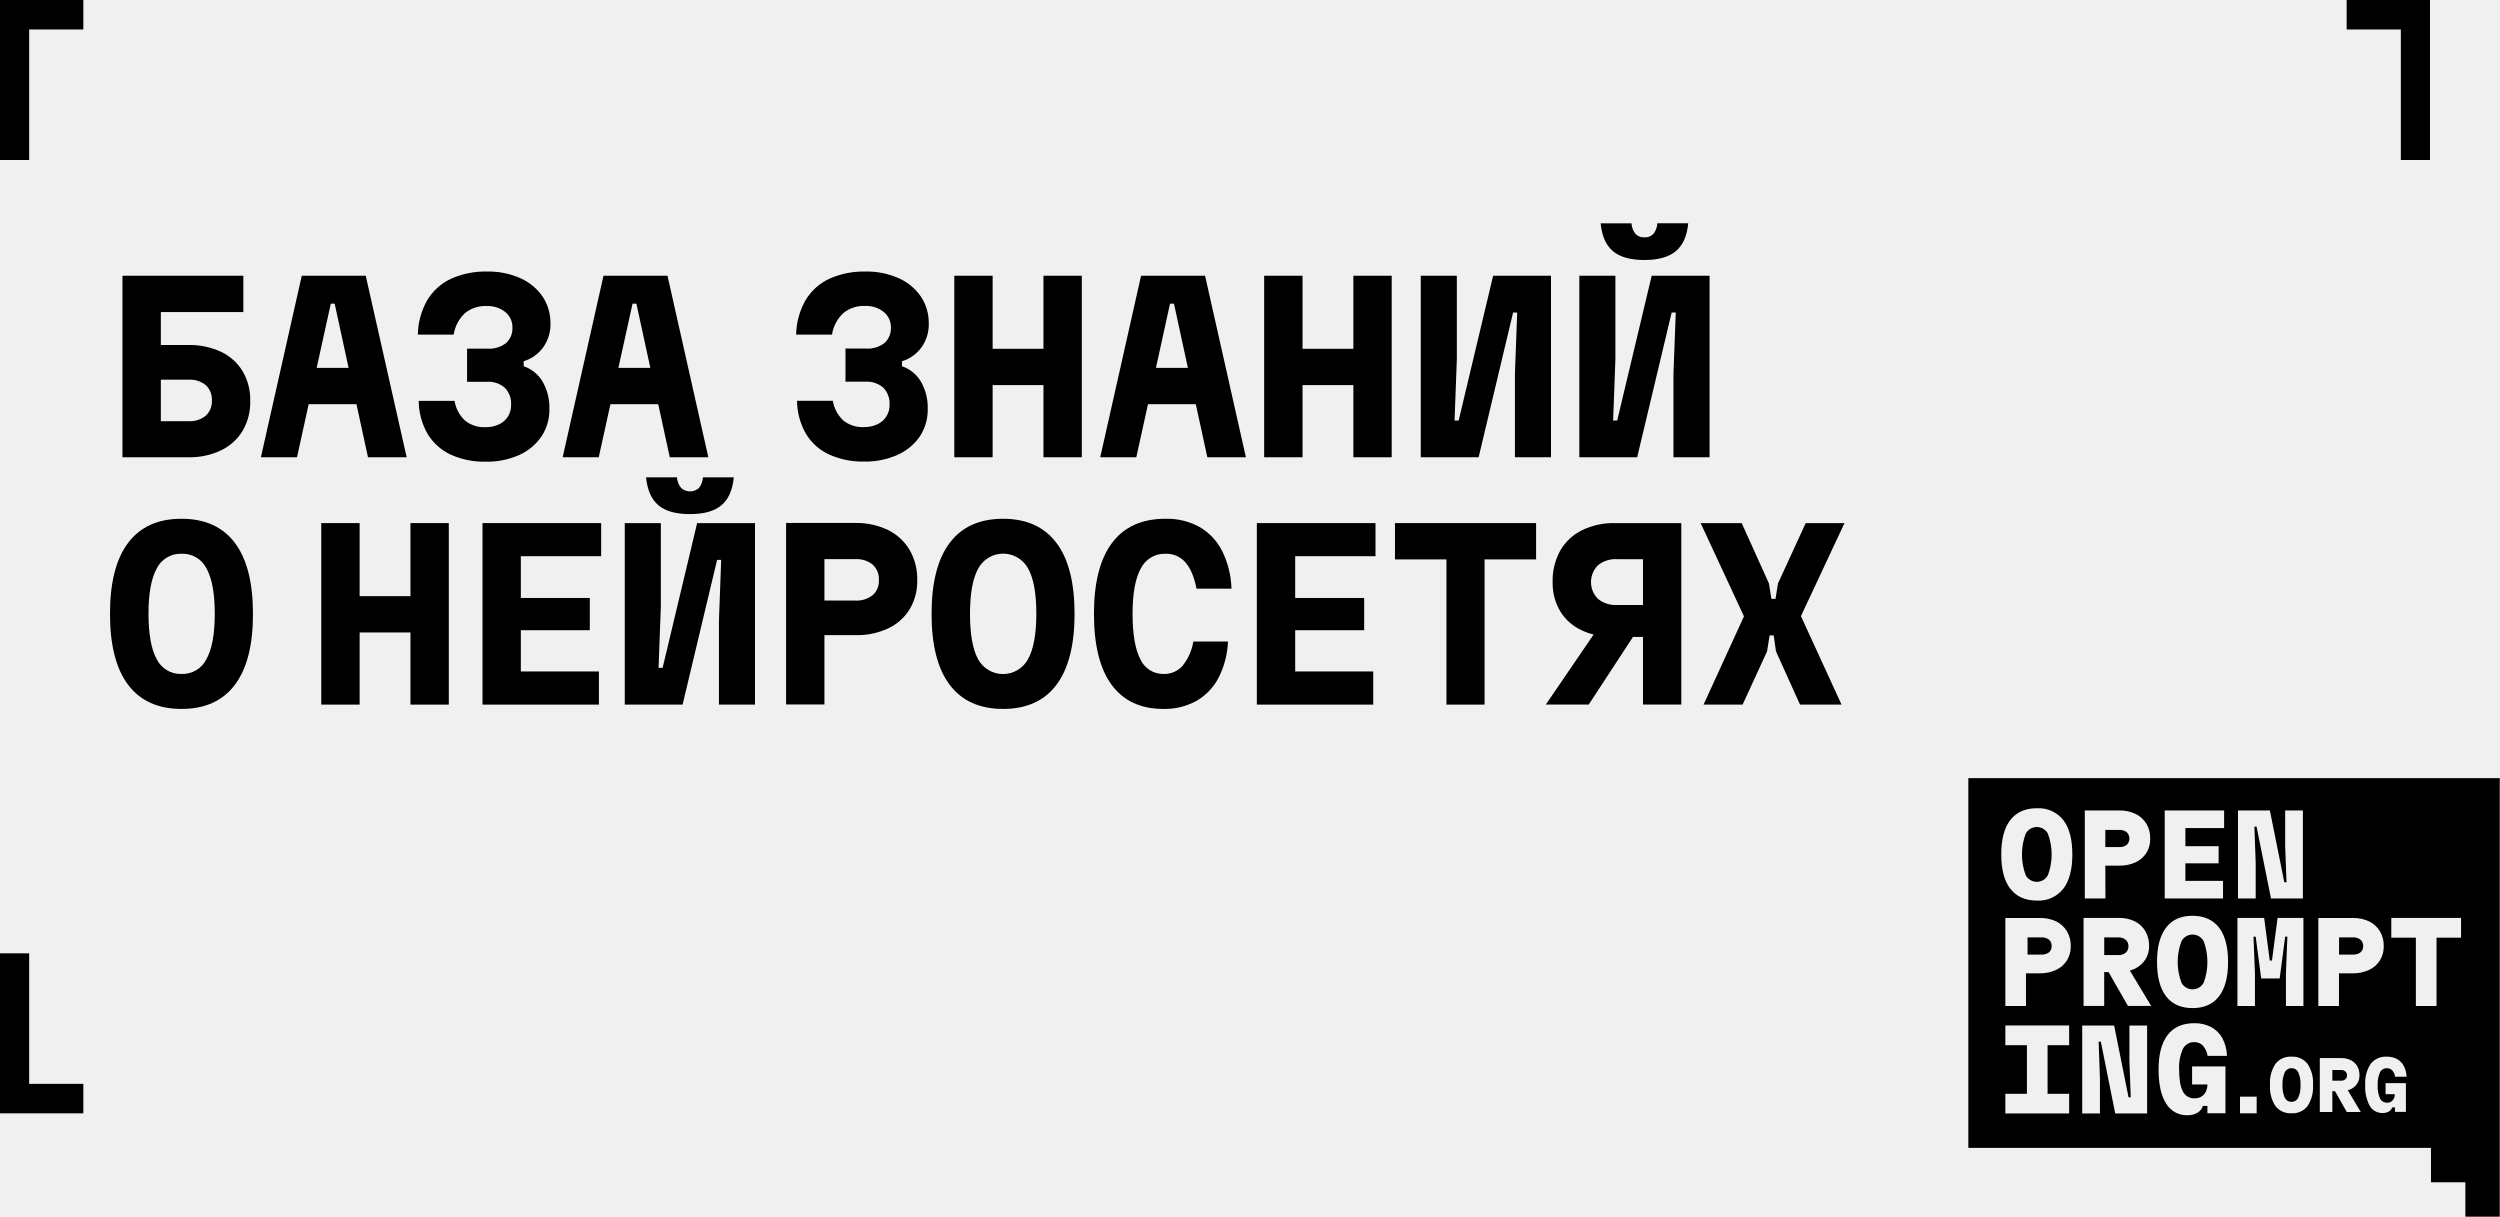
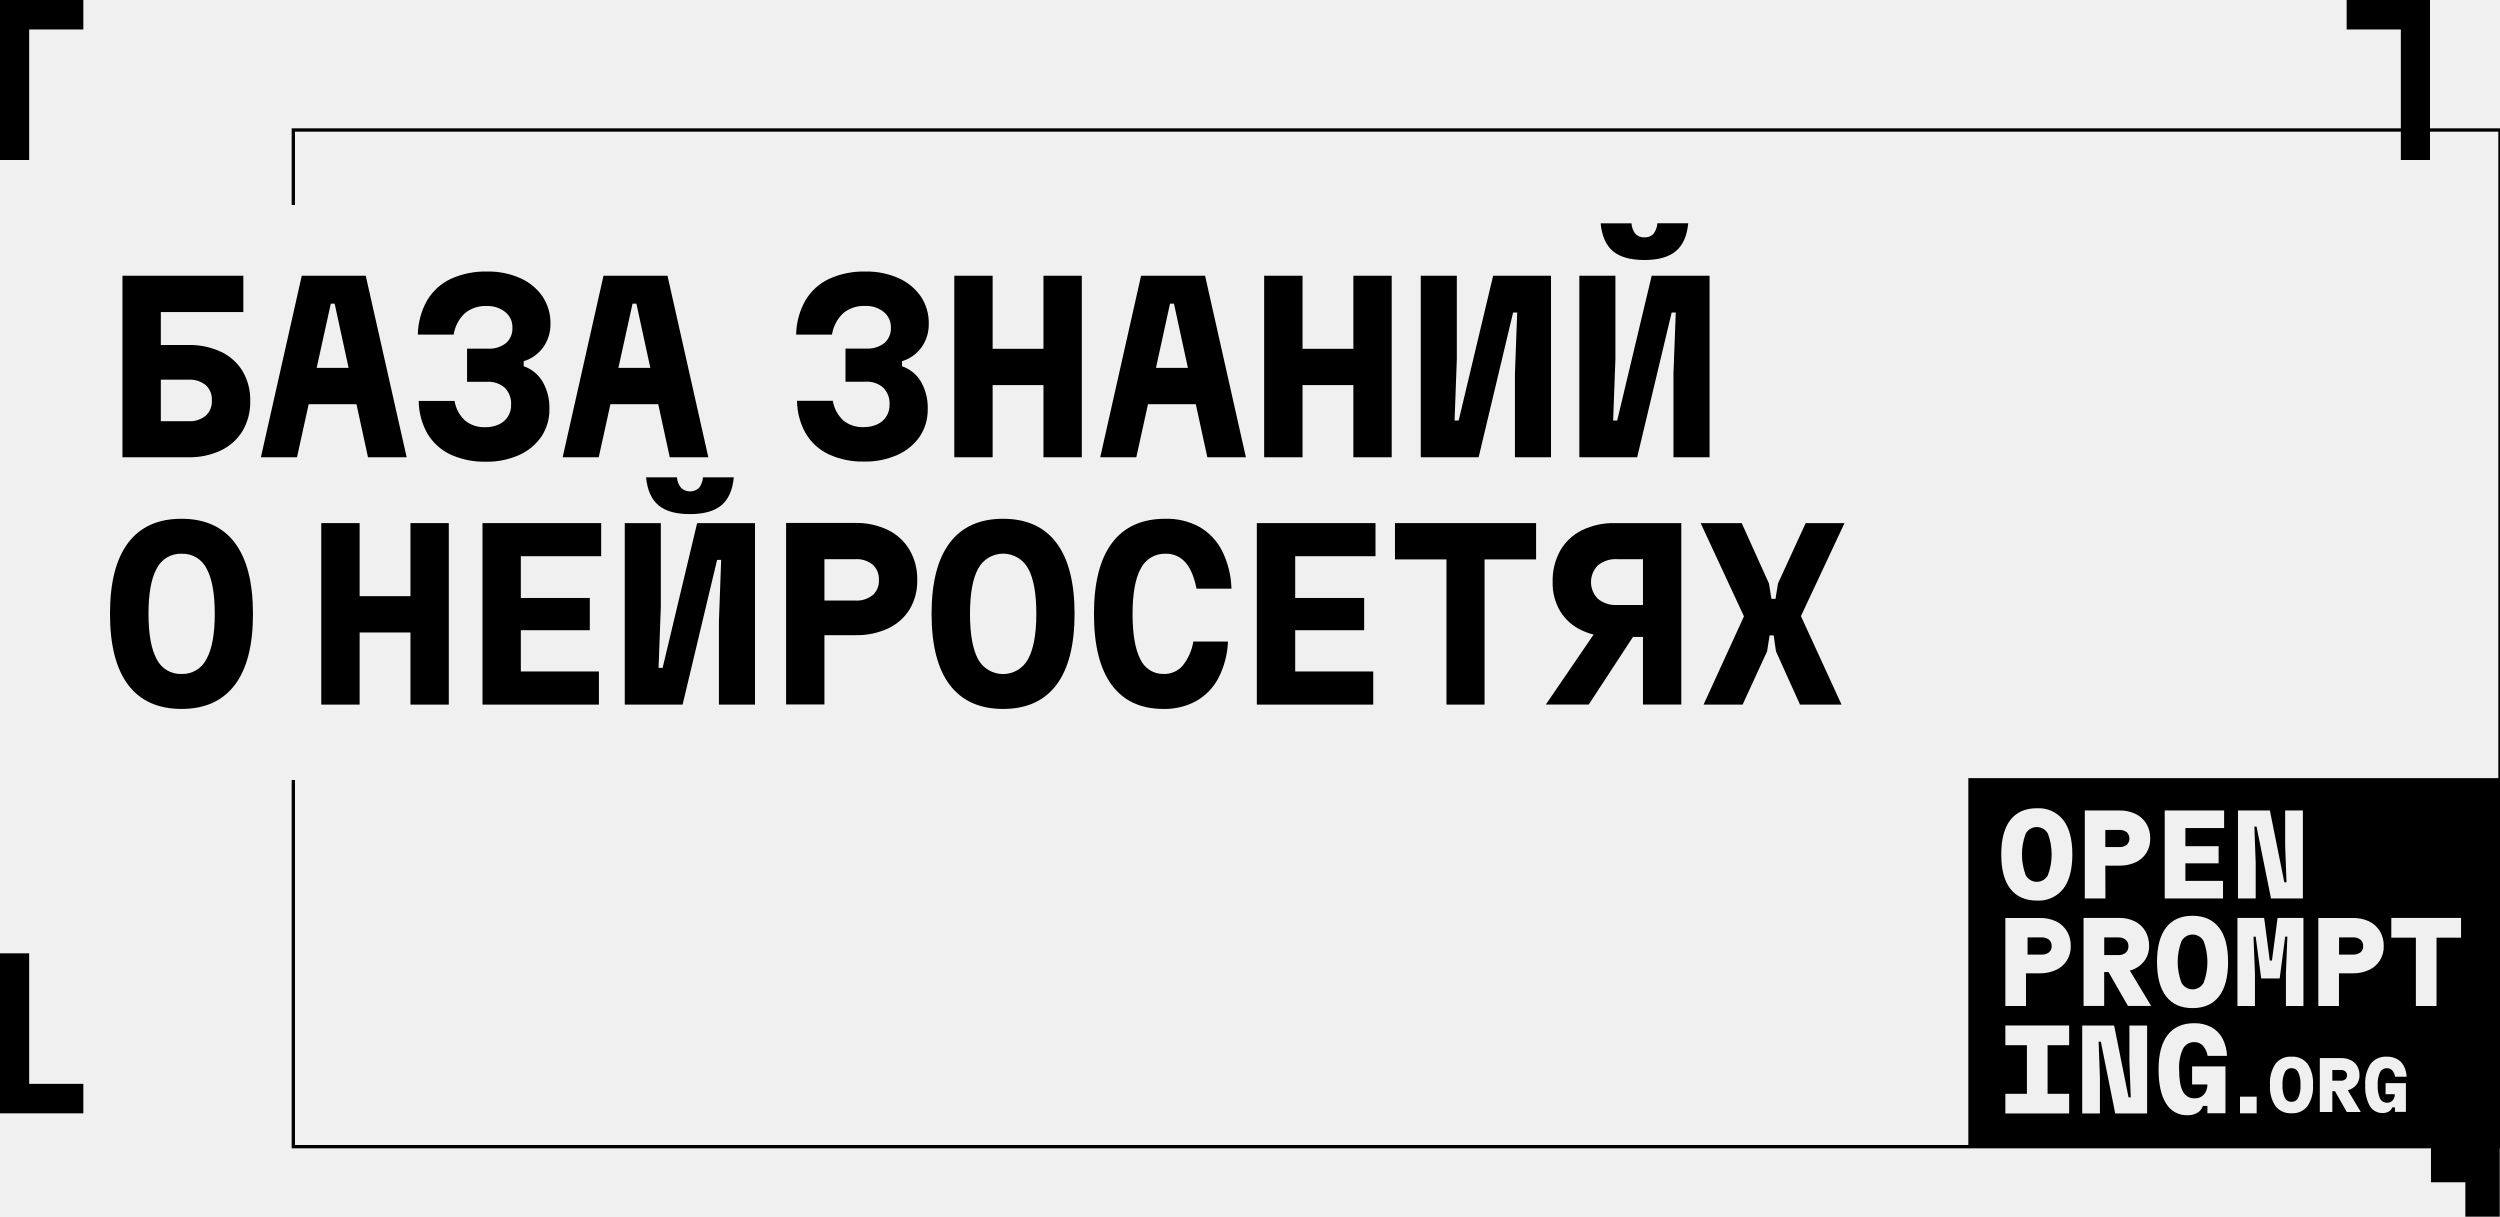
<svg xmlns="http://www.w3.org/2000/svg" width="750" height="365" viewBox="0 0 750 365" fill="none">
-   <path d="M8.75 325.158V286H0V334H25V325.158H8.75Z" fill="black" />
-   <path d="M8.75 8.842V48H0V0H25V8.842H8.75Z" fill="black" />
-   <path d="M720.25 8.842V48H729V0H704V8.842H720.25Z" fill="black" />
-   <path d="M66.32 135.1C69 133.821 71.248 131.788 72.79 129.25C74.37 126.52 75.16 123.403 75.07 120.25C75.147 117.136 74.358 114.062 72.79 111.37C71.253 108.836 69.002 106.812 66.32 105.55C63.241 104.12 59.874 103.418 56.48 103.5H48.25V93.62H73V82.72H36.74V137.18H56.48C59.877 137.262 63.247 136.55 66.32 135.1ZM48.25 113.9H56.55C58.416 113.781 60.26 114.362 61.72 115.53C62.344 116.108 62.832 116.816 63.15 117.604C63.468 118.392 63.608 119.241 63.56 120.09C63.613 120.95 63.476 121.81 63.157 122.611C62.84 123.411 62.349 124.131 61.72 124.72C60.261 125.892 58.417 126.476 56.55 126.36H48.25V113.9Z" fill="black" />
-   <path d="M106.94 121.25L110.4 137.18H122L109.72 82.72H90.53L78.27 137.18H89.1L92.6 121.25H106.94ZM100.4 91.1L104.58 110.36H95L99.24 91.1H100.4Z" fill="black" />
-   <path d="M162.4 131C164.031 128.554 164.875 125.669 164.82 122.73C164.919 119.874 164.226 117.047 162.82 114.56C161.544 112.359 159.516 110.694 157.11 109.87V108.37C159.477 107.641 161.542 106.16 162.99 104.15C164.434 102.105 165.187 99.653 165.14 97.15C165.2 94.235 164.37 91.371 162.76 88.94C161.089 86.541 158.792 84.646 156.12 83.46C153.005 82.081 149.626 81.399 146.22 81.46C142.433 81.354 138.672 82.109 135.22 83.67C132.269 85.061 129.803 87.304 128.14 90.11C126.369 93.248 125.41 96.778 125.35 100.38H136.1C136.476 97.921 137.662 95.658 139.47 93.95C141.3 92.462 143.614 91.7 145.97 91.81C147.999 91.714 149.994 92.353 151.59 93.61C152.279 94.171 152.831 94.883 153.202 95.691C153.573 96.499 153.754 97.381 153.73 98.27C153.777 99.144 153.626 100.017 153.291 100.825C152.955 101.634 152.442 102.356 151.79 102.94C150.224 104.137 148.277 104.727 146.31 104.6H140.12V114.54H146.12C147.085 114.476 148.054 114.603 148.97 114.913C149.886 115.224 150.733 115.712 151.46 116.35C152.107 117.019 152.608 117.815 152.93 118.688C153.252 119.561 153.388 120.491 153.33 121.42C153.375 122.652 153.053 123.87 152.405 124.918C151.757 125.967 150.812 126.799 149.69 127.31C148.437 127.889 147.07 128.18 145.69 128.16C143.451 128.28 141.246 127.567 139.5 126.16C137.83 124.598 136.726 122.527 136.36 120.27H125.61C125.634 123.733 126.547 127.131 128.26 130.14C129.895 132.855 132.3 135.024 135.17 136.37C138.514 137.876 142.154 138.608 145.82 138.51C149.23 138.572 152.612 137.89 155.73 136.51C158.417 135.321 160.725 133.414 162.4 131Z" fill="black" />
-   <path d="M183.13 121.25H197.47L200.93 137.18H212.5L200.25 82.72H181.05L168.8 137.18H179.62L183.13 121.25ZM190.92 91.1L195.1 110.36H185.52L189.76 91.1H190.92Z" fill="black" />
-   <path d="M248.68 136.33C252.024 137.836 255.664 138.568 259.33 138.47C262.736 138.534 266.115 137.851 269.23 136.47C271.912 135.292 274.219 133.4 275.9 131C277.531 128.554 278.375 125.669 278.32 122.73C278.414 119.875 277.722 117.049 276.32 114.56C275.04 112.359 273.009 110.693 270.6 109.87V108.37C272.972 107.645 275.04 106.162 276.49 104.15C277.931 102.104 278.681 99.652 278.63 97.15C278.695 94.234 277.864 91.369 276.25 88.94C274.579 86.541 272.282 84.646 269.61 83.46C266.495 82.079 263.116 81.396 259.71 81.46C255.923 81.354 252.162 82.109 248.71 83.67C245.761 85.063 243.296 87.306 241.63 90.11C239.859 93.248 238.9 96.778 238.84 100.38H249.6C249.977 97.906 251.175 95.631 253 93.92C254.834 92.432 257.151 91.67 259.51 91.78C261.536 91.686 263.527 92.325 265.12 93.58C265.811 94.14 266.365 94.852 266.737 95.66C267.11 96.468 267.292 97.35 267.27 98.24C267.317 99.114 267.166 99.987 266.831 100.795C266.495 101.604 265.982 102.326 265.33 102.91C263.763 104.106 261.817 104.696 259.85 104.57H253.65V114.51H259.65C260.617 114.445 261.587 114.572 262.505 114.882C263.423 115.193 264.271 115.681 265 116.32C265.645 116.99 266.144 117.786 266.466 118.659C266.788 119.532 266.926 120.462 266.87 121.39C266.91 122.621 266.586 123.836 265.938 124.884C265.291 125.932 264.349 126.765 263.23 127.28C261.962 127.867 260.577 128.157 259.18 128.13C256.938 128.249 254.73 127.537 252.98 126.13C251.313 124.567 250.213 122.496 249.85 120.24H239.11C239.138 123.703 240.053 127.102 241.77 130.11C243.399 132.828 245.806 134.995 248.68 136.33Z" fill="black" />
-   <path d="M297.79 115.53H313.04V137.18H324.54V82.72H313.04V104.64H297.79V82.72H286.29V137.18H297.79V115.53Z" fill="black" />
-   <path d="M344.4 121.25H358.74L362.2 137.18H373.77L361.52 82.72H342.32L330.07 137.18H340.89L344.4 121.25ZM352.19 91.1L356.37 110.36H346.79L351 91.1H352.19Z" fill="black" />
-   <path d="M390.76 115.53H406.01V137.18H417.51V82.72H406.01V104.64H390.76V82.72H379.25V137.18H390.76V115.53Z" fill="black" />
-   <path d="M453.93 93.75H455.16L454.48 112.13V137.18H465.3V82.72H447.94L437.6 126.15H436.37L437.05 107.77V82.72H426.23V137.18H443.59L453.93 93.75Z" fill="black" />
-   <path d="M483.9 75.37C486.013 77.123 489.157 78 493.33 78C497.503 78 500.647 77.113 502.76 75.34C504.873 73.573 506.11 70.783 506.47 66.97H497.21C497.142 68.144 496.72 69.27 496 70.2C495.65 70.551 495.229 70.822 494.765 70.995C494.3 71.168 493.804 71.237 493.31 71.2C492.823 71.231 492.334 71.158 491.877 70.985C491.42 70.813 491.005 70.545 490.66 70.2C489.933 69.285 489.51 68.167 489.45 67H480.19C480.563 70.813 481.8 73.603 483.9 75.37Z" fill="black" />
-   <path d="M485.16 126.15H483.94L484.62 107.77V82.72H473.8V137.18H491.15L501.5 93.75H502.73L502.04 112.13V137.18H512.87V82.72H495.51L485.16 126.15Z" fill="black" />
-   <path d="M54.44 155.63C47.407 155.63 42.073 158.037 38.44 162.85C34.807 167.663 32.993 174.767 33 184.16C33 193.553 34.817 200.654 38.45 205.46C42.083 210.267 47.417 212.673 54.45 212.68C61.477 212.68 66.81 210.274 70.45 205.46C74.09 200.647 75.903 193.547 75.89 184.16C75.89 174.76 74.077 167.657 70.45 162.85C66.823 158.043 61.487 155.637 54.44 155.63ZM61.93 197.74C61.245 199.126 60.173 200.284 58.844 201.074C57.515 201.864 55.985 202.252 54.44 202.19C52.903 202.242 51.384 201.85 50.065 201.06C48.745 200.271 47.681 199.118 47 197.74C45.373 194.76 44.557 190.233 44.55 184.16C44.543 178.087 45.36 173.56 47 170.58C47.684 169.192 48.755 168.032 50.084 167.24C51.413 166.449 52.944 166.06 54.49 166.12C56.036 166.06 57.566 166.449 58.896 167.24C60.225 168.032 61.297 169.192 61.98 170.58C63.613 173.547 64.43 178.073 64.43 184.16C64.43 190.247 63.597 194.774 61.93 197.74Z" fill="black" />
-   <path d="M123.14 178.851H107.89V156.931H96.38V211.381H107.89V189.741H123.14V211.381H134.64V156.931H123.14V178.851Z" fill="black" />
-   <path d="M144.75 211.381H179.67V201.441H156.25V189.061H176.94V179.391H156.25V166.861H180.35V156.931H144.75V211.381Z" fill="black" />
-   <path d="M203.08 143.2H193.82C194.193 147.014 195.43 149.807 197.53 151.58C199.63 153.354 202.787 154.237 207 154.23C211.18 154.23 214.323 153.347 216.43 151.58C218.537 149.814 219.773 147.02 220.14 143.2H210.88C210.814 144.362 210.399 145.478 209.69 146.4C208.956 147.058 208.005 147.422 207.02 147.422C206.035 147.422 205.084 147.058 204.35 146.4C203.6 145.494 203.155 144.374 203.08 143.2Z" fill="black" />
-   <path d="M198.79 200.351H197.57L198.25 181.981V156.931H187.43V211.381H204.78L215.13 167.951H216.35L215.68 186.331V211.381H226.5V156.931H209.14L198.79 200.351Z" fill="black" />
-   <path d="M266.39 158.999C263.334 157.537 259.977 156.814 256.59 156.889H235.83V211.339H247.33V190.549H256.59C259.966 190.635 263.317 189.951 266.39 188.549C269.071 187.308 271.331 185.309 272.89 182.799C274.456 180.155 275.247 177.122 275.17 174.049C275.253 170.881 274.464 167.75 272.89 164.999C271.361 162.403 269.1 160.316 266.39 158.999ZM261.8 178.529C260.347 179.69 258.517 180.274 256.66 180.169H247.33V167.749H256.66C258.516 167.642 260.346 168.222 261.8 169.379C262.436 169.964 262.933 170.683 263.257 171.484C263.58 172.284 263.721 173.147 263.67 174.009C263.717 174.861 263.574 175.712 263.25 176.501C262.927 177.29 262.431 177.996 261.8 178.569V178.529Z" fill="black" />
-   <path d="M300.92 155.63C293.887 155.63 288.553 158.037 284.92 162.85C281.287 167.663 279.47 174.767 279.47 184.16C279.47 193.553 281.287 200.654 284.92 205.46C288.553 210.267 293.887 212.673 300.92 212.68C307.96 212.68 313.293 210.274 316.92 205.46C320.547 200.647 322.363 193.547 322.37 184.16C322.37 174.76 320.553 167.657 316.92 162.85C313.287 158.043 307.953 155.637 300.92 155.63ZM308.41 197.74C307.68 199.094 306.598 200.225 305.277 201.013C303.957 201.802 302.448 202.218 300.91 202.218C299.372 202.218 297.863 201.802 296.543 201.013C295.222 200.225 294.14 199.094 293.41 197.74C291.803 194.76 291 190.233 291 184.16C291 178.087 291.817 173.56 293.45 170.58C294.177 169.224 295.259 168.09 296.58 167.299C297.9 166.509 299.411 166.091 300.95 166.091C302.489 166.091 304 166.509 305.32 167.299C306.641 168.09 307.723 169.224 308.45 170.58C310.09 173.547 310.907 178.073 310.9 184.16C310.893 190.247 310.063 194.774 308.41 197.74Z" fill="black" />
-   <path d="M349.65 166.119C350.782 166.08 351.909 166.295 352.947 166.748C353.986 167.202 354.909 167.882 355.65 168.739C357.17 170.479 358.27 173.109 358.95 176.599H369.44C369.34 172.648 368.374 168.767 366.61 165.229C365.089 162.244 362.738 159.761 359.84 158.079C356.711 156.381 353.189 155.536 349.63 155.629C342.59 155.629 337.257 158.036 333.63 162.849C330.003 167.663 328.19 174.766 328.19 184.159C328.19 193.553 329.96 200.653 333.5 205.459C337.04 210.266 342.207 212.673 349 212.679C352.453 212.766 355.867 211.941 358.9 210.289C361.727 208.666 364.031 206.269 365.54 203.379C367.271 199.989 368.247 196.263 368.4 192.459H358C357.574 195.125 356.46 197.634 354.77 199.739C354.061 200.54 353.185 201.174 352.203 201.598C351.221 202.021 350.159 202.223 349.09 202.189C347.614 202.222 346.161 201.817 344.916 201.025C343.67 200.233 342.686 199.09 342.09 197.739C340.543 194.759 339.77 190.233 339.77 184.159C339.77 178.086 340.587 173.559 342.22 170.579C342.899 169.201 343.961 168.047 345.279 167.256C346.596 166.465 348.114 166.071 349.65 166.119Z" fill="black" />
-   <path d="M377.05 211.381H411.97V201.441H388.56V189.061H409.25V179.391H388.56V166.861H412.65V156.931H377.05V211.381Z" fill="black" />
-   <path d="M418.49 167.821H433.94V211.381H445.37V167.821H460.83V156.931H418.49V167.821Z" fill="black" />
-   <path d="M474.58 159.07C471.858 160.411 469.596 162.531 468.08 165.16C466.486 168.056 465.696 171.325 465.79 174.63C465.717 177.713 466.511 180.755 468.08 183.41C469.621 185.925 471.887 187.915 474.58 189.12C475.705 189.651 476.881 190.066 478.09 190.36L463.75 211.36H476.62L489.89 191.08H492.89V211.36H504.39V156.93H484.51C481.077 156.845 477.673 157.578 474.58 159.07ZM492.89 167.75V181.5H485.13C483.051 181.626 481 180.97 479.38 179.66C478.047 178.323 477.298 176.512 477.298 174.625C477.298 172.737 478.047 170.926 479.38 169.59C481 168.28 483.051 167.623 485.13 167.75H492.89Z" fill="black" />
-   <path d="M553.35 156.931H541.71L533.4 175.031L532.65 179.661H531.43L530.68 175.031L522.51 156.931H510.19L523.19 184.901L511.07 211.381H522.78L530.13 195.391L530.88 190.621H532.11L532.79 195.391L540 211.381H552.46L540.28 184.841L553.35 156.931Z" fill="black" />
-   <path d="M612.998 264.005C613.588 263.647 614.069 263.134 614.388 262.522C615.863 258.527 615.863 254.136 614.388 250.141C614.069 249.529 613.588 249.016 612.998 248.658C612.408 248.3 611.73 248.111 611.04 248.111C610.35 248.111 609.673 248.3 609.082 248.658C608.492 249.016 608.011 249.529 607.692 250.141C606.217 254.136 606.217 258.527 607.692 262.522C608.011 263.134 608.492 263.647 609.082 264.005C609.673 264.363 610.35 264.552 611.04 264.552C611.73 264.552 612.408 264.363 612.998 264.005Z" fill="black" />
-   <path d="M631.599 248.974H635.726C636.546 248.92 637.359 249.162 638.017 249.655C638.274 249.9 638.479 250.196 638.619 250.523C638.759 250.85 638.832 251.202 638.832 251.558C638.832 251.914 638.759 252.267 638.619 252.594C638.479 252.921 638.274 253.216 638.017 253.462C637.354 253.943 636.543 254.176 635.726 254.122H631.599V248.974Z" fill="black" />
-   <path d="M612.397 286.377C613.214 286.431 614.024 286.197 614.687 285.716C614.962 285.481 615.178 285.186 615.318 284.852C615.458 284.519 615.517 284.158 615.492 283.797C615.512 283.44 615.449 283.083 615.31 282.754C615.17 282.425 614.957 282.133 614.687 281.898C614.029 281.406 613.217 281.164 612.397 281.217H608.269V286.377H612.397Z" fill="black" />
-   <path d="M631.268 281.228H635.489C636.294 281.18 637.089 281.434 637.717 281.94C637.988 282.181 638.201 282.479 638.342 282.813C638.483 283.147 638.548 283.507 638.532 283.869C638.552 284.233 638.488 284.597 638.347 284.933C638.206 285.269 637.991 285.568 637.717 285.809C637.089 286.315 636.294 286.569 635.489 286.521H631.268V281.228Z" fill="black" />
-   <path d="M659.728 296.259C660.318 295.901 660.799 295.388 661.118 294.776C662.593 290.781 662.593 286.39 661.118 282.395C660.799 281.783 660.318 281.27 659.728 280.912C659.138 280.554 658.46 280.365 657.77 280.365C657.08 280.365 656.403 280.554 655.812 280.912C655.222 281.27 654.741 281.783 654.422 282.395C652.934 286.388 652.934 290.783 654.422 294.776C654.741 295.388 655.222 295.901 655.812 296.259C656.403 296.617 657.08 296.806 657.77 296.806C658.46 296.806 659.138 296.617 659.728 296.259Z" fill="black" />
-   <path d="M705.847 286.376C706.664 286.43 707.475 286.197 708.138 285.716C708.414 285.482 708.631 285.186 708.773 284.853C708.914 284.52 708.976 284.158 708.953 283.797C708.97 283.439 708.906 283.082 708.765 282.753C708.623 282.424 708.409 282.132 708.138 281.898C707.48 281.405 706.667 281.164 705.847 281.217H701.72V286.376H705.847Z" fill="black" />
-   <path d="M689.48 329.294C689.298 329.679 689.009 330.002 688.649 330.223C688.289 330.445 687.873 330.555 687.452 330.54C687.031 330.553 686.616 330.443 686.256 330.222C685.896 330.001 685.607 329.678 685.424 329.294C684.91 328.106 684.68 326.811 684.751 325.515C684.677 324.213 684.908 322.911 685.424 321.715C685.605 321.329 685.893 321.005 686.254 320.782C686.614 320.559 687.03 320.446 687.452 320.459C687.873 320.444 688.289 320.554 688.649 320.775C689.009 320.997 689.298 321.319 689.48 321.704C690.003 322.902 690.233 324.209 690.152 325.515C690.229 326.811 689.998 328.107 689.48 329.294Z" fill="black" />
-   <path d="M699.703 320.991H702.257C702.742 320.96 703.221 321.112 703.602 321.417C703.769 321.565 703.902 321.749 703.991 321.955C704.08 322.161 704.123 322.384 704.117 322.609C704.124 322.828 704.083 323.045 703.998 323.246C703.913 323.446 703.785 323.625 703.623 323.77C703.243 324.079 702.764 324.234 702.278 324.206H699.703V320.991Z" fill="black" />
-   <path fill-rule="evenodd" clip-rule="evenodd" d="M590.5 344.364V233.445H749.926V365H739.608V354.682H729.29V344.364H590.5ZM603.1 246.003C604.923 243.651 607.572 242.474 611.045 242.474C612.554 242.383 614.062 242.656 615.443 243.27C616.824 243.884 618.037 244.822 618.98 246.003C620.796 248.356 621.704 251.795 621.704 256.321C621.704 260.847 620.796 264.287 618.98 266.639C618.04 267.824 616.827 268.764 615.446 269.38C614.065 269.997 612.555 270.27 611.045 270.178C607.565 270.158 604.916 268.978 603.1 266.639C601.284 264.3 600.377 260.861 600.377 256.321C600.37 251.795 601.278 248.356 603.1 246.003ZM631.599 259.694H635.726C637.419 259.739 639.101 259.404 640.648 258.714C641.984 258.105 643.116 257.123 643.908 255.887C644.701 254.595 645.103 253.1 645.064 251.584C645.11 250.009 644.709 248.453 643.908 247.096C643.132 245.835 642.011 244.822 640.679 244.176C639.14 243.455 637.455 243.101 635.757 243.144H625.439V269.548H631.63L631.599 259.694ZM655.619 264.256H666.907V269.539H649.418V243.135H667.237V248.418H655.619V253.855H665.586V259.004H655.619V264.256ZM676.709 258.88L676.317 247.984H676.967L681.3 269.539H690.865V243.135H685.551V253.793L685.954 264.679H685.293L680.96 243.135H671.395V269.539H676.709V258.88ZM611.963 275.398C613.662 275.354 615.347 275.708 616.885 276.43C618.202 277.083 619.308 278.095 620.073 279.35C620.872 280.708 621.272 282.263 621.229 283.838C621.268 285.354 620.866 286.849 620.073 288.141C619.295 289.377 618.172 290.36 616.844 290.968C615.301 291.676 613.619 292.028 611.922 292H607.795V301.802H601.604V275.398H611.963ZM640.41 290.638C641.708 290.028 642.811 289.071 643.599 287.873C644.367 286.662 644.761 285.252 644.734 283.818C644.774 282.254 644.385 280.708 643.609 279.35C642.868 278.084 641.775 277.062 640.462 276.409C638.987 275.694 637.364 275.341 635.726 275.378H625.067V301.781H631.258V291.618H632.558L638.388 301.781H645.353L638.955 291.175C639.454 291.034 639.94 290.855 640.41 290.638ZM649.83 278.268C651.646 275.908 654.291 274.729 657.765 274.729C661.239 274.749 663.884 275.929 665.7 278.268C667.516 280.606 668.424 284.046 668.424 288.586C668.424 293.112 667.516 296.551 665.7 298.904C663.884 301.256 661.239 302.432 657.765 302.432C654.291 302.432 651.646 301.256 649.83 298.904C648.014 296.551 647.106 293.112 647.106 288.586C647.106 284.066 648.014 280.627 649.83 278.268ZM681.589 288.162H680.929L679.247 275.389H671.23V301.792H676.482V291.99L676.049 281.002H676.709L678.36 293.538H683.901L685.551 281.002H686.212L685.778 291.99V301.792H691.03V275.389H683.271L681.589 288.162ZM705.847 275.398C707.545 275.355 709.23 275.709 710.769 276.43C712.088 277.084 713.196 278.095 713.967 279.35C714.766 280.708 715.166 282.263 715.123 283.838C715.162 285.354 714.76 286.848 713.967 288.141C713.186 289.375 712.064 290.357 710.738 290.968C709.195 291.675 707.513 292.028 705.816 292H701.689V301.802H695.498V275.398H705.847ZM717.393 275.389V281.301H724.76V301.792H730.961V281.301H738.318V275.389H717.393ZM608.073 313.555H601.604V307.643H620.744V313.555H614.275V328.134H620.744V334.046H601.604V328.134H608.073V313.555ZM638.821 318.311L639.224 329.196H638.563L634.24 307.652H624.665V334.046H629.979V323.387L629.587 312.502H630.247L634.57 334.046H644.135V307.652H638.821V318.311ZM659.664 312.88C659.218 312.702 658.74 312.619 658.261 312.636C657.56 312.617 656.869 312.799 656.269 313.161C655.669 313.523 655.186 314.05 654.876 314.679C654.002 316.62 653.612 318.744 653.742 320.869C653.735 323.868 654.109 326.056 654.866 327.432C655.198 328.089 655.714 328.635 656.352 329.001C656.991 329.368 657.722 329.54 658.457 329.495C659.141 329.518 659.816 329.34 660.401 328.985C660.985 328.629 661.454 328.111 661.748 327.494C662.073 326.822 662.235 326.083 662.223 325.337H657.631V319.92H667.64V333.984H662.223V331.776H660.871C660.6 332.646 660.01 333.383 659.22 333.839C658.305 334.351 657.267 334.605 656.218 334.572C654.929 334.612 653.654 334.303 652.526 333.678C651.398 333.054 650.46 332.136 649.81 331.022C648.318 328.656 647.571 325.251 647.571 320.807C647.571 316.281 648.479 312.842 650.295 310.489C652.111 308.137 654.766 306.961 658.261 306.961C660.026 306.914 661.775 307.312 663.348 308.116C664.772 308.878 665.941 310.04 666.711 311.459C667.575 313.097 668.048 314.912 668.094 316.763H662.285C662.113 315.615 661.615 314.54 660.851 313.667C660.514 313.326 660.11 313.057 659.664 312.88ZM672 329H677V334H672V329ZM718.449 328.251H715.675V324.93H721.769V333.563H718.491V332.211H717.671C717.492 332.75 717.116 333.2 716.62 333.467C716.063 333.773 715.436 333.924 714.803 333.904C714.027 333.933 713.258 333.751 712.576 333.377C711.894 333.002 711.324 332.449 710.925 331.775C709.911 329.855 709.441 327.689 709.57 325.515C709.408 323.26 709.988 321.014 711.22 319.128C711.797 318.408 712.536 317.839 713.375 317.468C714.214 317.098 715.129 316.937 716.043 316.999C717.112 316.969 718.171 317.214 719.121 317.713C719.979 318.186 720.681 318.904 721.139 319.778C721.659 320.781 721.946 321.892 721.979 323.024H718.533C718.43 322.311 718.127 321.643 717.661 321.098C717.457 320.889 717.212 320.726 716.943 320.618C716.673 320.51 716.385 320.459 716.095 320.47C715.663 320.447 715.234 320.553 714.86 320.774C714.487 320.995 714.186 321.322 713.994 321.715C713.463 322.906 713.228 324.211 713.311 325.515C713.229 326.889 713.463 328.262 713.994 329.529C714.194 329.933 714.506 330.27 714.893 330.497C715.279 330.724 715.723 330.831 716.169 330.806C716.591 330.817 717.008 330.703 717.367 330.476C717.707 330.256 717.983 329.947 718.165 329.582C718.361 329.167 718.458 328.711 718.449 328.251ZM687.452 316.999C686.542 316.94 685.631 317.103 684.796 317.473C683.96 317.844 683.225 318.411 682.65 319.128C681.418 321.014 680.838 323.26 681 325.515C680.848 327.753 681.428 329.979 682.65 331.849C683.225 332.566 683.96 333.134 684.796 333.504C685.631 333.874 686.542 334.037 687.452 333.978C688.362 334.038 689.273 333.876 690.108 333.505C690.944 333.135 691.68 332.567 692.254 331.849C693.475 329.979 694.055 327.753 693.903 325.515C694.065 323.26 693.485 321.014 692.254 319.128C691.68 318.411 690.944 317.843 690.108 317.472C689.273 317.102 688.362 316.94 687.452 316.999ZM705.23 326.75C706.015 326.385 706.684 325.807 707.164 325.079C707.63 324.335 707.867 323.469 707.847 322.588C707.871 321.628 707.639 320.679 707.174 319.842C706.719 319.075 706.055 318.458 705.262 318.064C704.37 317.622 703.386 317.403 702.393 317.425H695.942V333.595H699.703V327.368H700.502L704.033 333.595H708.236L704.348 327.091C704.651 327.002 704.946 326.888 705.23 326.75Z" fill="black" />
+   <g clip-path="url(#clip0_149_62)">
+     <path d="M88 61.5V39H750V344H88V234" stroke="black" />
+     <path d="M8.75 325.158V286H0V325.158V334H8.75H25V325.158H8.75Z" fill="black" />
+     <path d="M8.75 8.842V48H0V8.842V0H8.75H25V8.842H8.75Z" fill="black" />
+     <path d="M720.25 8.842V48H729V8.842V0H720.25H704V8.842H720.25Z" fill="black" />
+     <path d="M66.32 135.101C69 133.822 71.249 131.789 72.79 129.251C74.37 126.52 75.16 123.404 75.07 120.251C75.147 117.137 74.358 114.062 72.79 111.371C71.253 108.837 69.002 106.812 66.32 105.551C63.241 104.12 59.874 103.419 56.48 103.501H48.25V93.621H73V82.721H36.74V137.181H56.48C59.877 137.263 63.247 136.551 66.32 135.101ZM48.25 113.901H56.55C58.416 113.781 60.26 114.363 61.72 115.531C62.344 116.108 62.832 116.817 63.15 117.605C63.468 118.393 63.608 119.242 63.56 120.091C63.613 120.95 63.476 121.811 63.158 122.611C62.84 123.412 62.349 124.132 61.72 124.721C60.261 125.892 58.417 126.477 56.55 126.361H48.25V113.901Z" fill="black" />
+     <path d="M106.94 121.251L110.4 137.181H122L109.72 82.721H90.53L78.27 137.181H89.1L92.6 121.251H106.94ZM100.4 91.101L104.58 110.361H95L99.24 91.101H100.4Z" fill="black" />
+     <path d="M162.4 131.001C164.031 128.555 164.875 125.67 164.82 122.731C164.919 119.875 164.227 117.048 162.82 114.561C161.544 112.36 159.516 110.695 157.11 109.871V108.371C159.477 107.642 161.542 106.16 162.99 104.151C164.434 102.106 165.187 99.653 165.14 97.151C165.2 94.236 164.37 91.371 162.76 88.941C161.089 86.542 158.792 84.646 156.12 83.461C153.005 82.082 149.626 81.399 146.22 81.461C142.433 81.354 138.672 82.11 135.22 83.671C132.269 85.062 129.803 87.305 128.14 90.111C126.369 93.248 125.41 96.778 125.35 100.381H136.1C136.476 97.922 137.662 95.659 139.47 93.951C141.3 92.462 143.614 91.7 145.97 91.811C147.999 91.715 149.994 92.354 151.59 93.611C152.279 94.172 152.831 94.884 153.202 95.692C153.573 96.5 153.754 97.382 153.73 98.271C153.777 99.145 153.626 100.018 153.291 100.826C152.955 101.634 152.442 102.357 151.79 102.941C150.224 104.138 148.277 104.727 146.31 104.601H140.12V114.541H146.12C147.085 114.477 148.054 114.603 148.97 114.914C149.887 115.225 150.733 115.713 151.46 116.351C152.107 117.019 152.608 117.816 152.93 118.688C153.252 119.561 153.388 120.492 153.33 121.421C153.375 122.653 153.053 123.87 152.405 124.919C151.757 125.968 150.812 126.8 149.69 127.311C148.437 127.89 147.07 128.18 145.69 128.161C143.451 128.28 141.246 127.568 139.5 126.161C137.83 124.599 136.726 122.527 136.36 120.271H125.61C125.634 123.733 126.547 127.132 128.26 130.141C129.895 132.856 132.3 135.024 135.17 136.371C138.514 137.877 142.154 138.608 145.82 138.511C149.23 138.573 152.612 137.891 155.73 136.511C158.417 135.321 160.725 133.415 162.4 131.001Z" fill="black" />
+     <path d="M183.13 121.251H197.47L200.93 137.181H212.5L200.25 82.721H181.05L168.8 137.181H179.62L183.13 121.251ZM190.92 91.101L195.1 110.361H185.52L189.76 91.101H190.92Z" fill="black" />
+     <path d="M248.68 136.331C252.024 137.837 255.664 138.568 259.33 138.471C262.736 138.534 266.115 137.852 269.23 136.471C271.912 135.292 274.219 133.4 275.9 131.001C277.531 128.555 278.375 125.67 278.32 122.731C278.414 119.876 277.722 117.05 276.32 114.561C275.04 112.359 273.009 110.694 270.6 109.871V108.371C272.972 107.645 275.04 106.163 276.49 104.151C277.931 102.105 278.681 99.653 278.63 97.151C278.695 94.235 277.864 91.37 276.25 88.941C274.579 86.542 272.282 84.646 269.61 83.461C266.495 82.08 263.116 81.397 259.71 81.461C255.923 81.354 252.162 82.11 248.71 83.671C245.761 85.064 243.296 87.307 241.63 90.111C239.859 93.248 238.9 96.778 238.84 100.381H249.6C249.977 97.907 251.175 95.632 253 93.921C254.834 92.433 257.151 91.671 259.51 91.781C261.536 91.686 263.527 92.326 265.12 93.581C265.811 94.141 266.365 94.853 266.737 95.66C267.11 96.468 267.292 97.351 267.27 98.241C267.317 99.115 267.166 99.988 266.831 100.796C266.495 101.604 265.982 102.327 265.33 102.911C263.763 104.107 261.817 104.697 259.85 104.571H253.65V114.511H259.65C260.617 114.446 261.587 114.572 262.505 114.883C263.423 115.193 264.271 115.682 265 116.321C265.645 116.991 266.144 117.787 266.466 118.66C266.788 119.532 266.926 120.462 266.87 121.391C266.91 122.622 266.586 123.837 265.938 124.885C265.291 125.932 264.349 126.766 263.23 127.281C261.962 127.867 260.577 128.158 259.18 128.131C256.938 128.25 254.73 127.538 252.98 126.131C251.313 124.568 250.213 122.496 249.85 120.241H239.11C239.138 123.704 240.053 127.102 241.77 130.111C243.399 132.829 245.806 134.995 248.68 136.331Z" fill="black" />
+     <path d="M297.79 115.531H313.04V137.181H324.54V82.721H313.04V104.641H297.79V82.721H286.29V137.181H297.79V115.531Z" fill="black" />
+     <path d="M344.4 121.251H358.74L362.2 137.181H373.77L361.52 82.721H342.32L330.07 137.181H340.89L344.4 121.251ZM352.19 91.101L356.37 110.361H346.79L351 91.101H352.19Z" fill="black" />
+     <path d="M390.76 115.531H406.01V137.181H417.51V82.721H406.01V104.641H390.76V82.721H379.25V137.181H390.76V115.531Z" fill="black" />
+     <path d="M453.93 93.751H455.16L454.48 112.131V137.181H465.3V82.721H447.94L437.6 126.151H436.37L437.05 107.771V82.721H426.23V137.181H443.59L453.93 93.751Z" fill="black" />
+     <path d="M483.9 75.371C486.013 77.124 489.157 78.001 493.33 78.001C497.503 78.001 500.647 77.114 502.76 75.341C504.873 73.574 506.11 70.784 506.47 66.971H497.21C497.142 68.145 496.72 69.271 496 70.201C495.65 70.552 495.229 70.823 494.765 70.996C494.3 71.168 493.804 71.238 493.31 71.201C492.823 71.232 492.334 71.159 491.877 70.986C491.42 70.814 491.005 70.546 490.66 70.201C489.933 69.286 489.51 68.167 489.45 67.001H480.19C480.563 70.814 481.8 73.604 483.9 75.371Z" fill="black" />
+     <path d="M485.16 126.151H483.94L484.62 107.771V82.721H473.8V137.181H491.15L501.5 93.751H502.73L502.04 112.131V137.181H512.87V82.721H495.51L485.16 126.151Z" fill="black" />
+     <path d="M54.44 155.631C47.407 155.631 42.073 158.038 38.44 162.851C34.807 167.664 32.993 174.768 33 184.161C33 193.554 34.817 200.654 38.45 205.461C42.083 210.268 47.417 212.674 54.45 212.681C61.477 212.681 66.81 210.274 70.45 205.461C74.09 200.648 75.903 193.548 75.89 184.161C75.89 174.761 74.077 167.658 70.45 162.851C66.823 158.044 61.487 155.638 54.44 155.631ZM61.93 197.741C61.245 199.127 60.173 200.285 58.844 201.075C57.515 201.865 55.985 202.252 54.44 202.191C52.903 202.242 51.385 201.85 50.065 201.061C48.745 200.272 47.681 199.119 47 197.741C45.373 194.761 44.557 190.234 44.55 184.161C44.543 178.088 45.36 173.561 47 170.581C47.684 169.193 48.755 168.033 50.084 167.241C51.414 166.449 52.944 166.06 54.49 166.121C56.036 166.06 57.566 166.449 58.896 167.241C60.225 168.033 61.297 169.193 61.98 170.581C63.613 173.548 64.43 178.074 64.43 184.161C64.43 190.248 63.597 194.774 61.93 197.741Z" fill="black" />
+     <path d="M123.14 178.852H107.89V156.932H96.38V211.382H107.89V189.742H123.14V211.382H134.64V156.932H123.14V178.852Z" fill="black" />
+     <path d="M144.75 211.382H179.67V201.442H156.25V189.062H176.94V179.392H156.25V166.862H180.35V156.932H144.75V211.382Z" fill="black" />
+     <path d="M203.08 143.201H193.82C194.193 147.015 195.43 149.808 197.53 151.581C199.63 153.355 202.787 154.238 207 154.231C211.18 154.231 214.323 153.348 216.43 151.581C218.537 149.815 219.773 147.021 220.14 143.201H210.88C210.814 144.363 210.399 145.478 209.69 146.401C208.956 147.059 208.005 147.423 207.02 147.423C206.035 147.423 205.084 147.059 204.35 146.401C203.6 145.495 203.155 144.375 203.08 143.201Z" fill="black" />
+     <path d="M198.79 200.352H197.57L198.25 181.982V156.932H187.43V211.382H204.78L215.13 167.952H216.35L215.68 186.332V211.382H226.5V156.932H209.14L198.79 200.352Z" fill="black" />
+     <path d="M266.39 159C263.334 157.538 259.977 156.815 256.59 156.89H235.83V211.34H247.33V190.55H256.59C259.966 190.635 263.317 189.952 266.39 188.55C269.071 187.309 271.331 185.31 272.89 182.8C274.456 180.155 275.247 177.123 275.17 174.05C275.253 170.882 274.464 167.751 272.89 165C271.361 162.404 269.1 160.317 266.39 159ZM261.8 178.53C260.347 179.691 258.517 180.275 256.66 180.17H247.33V167.75H256.66C258.516 167.642 260.346 168.223 261.8 169.38C262.436 169.965 262.933 170.684 263.257 171.484C263.58 172.285 263.721 173.148 263.67 174.01C263.717 174.861 263.574 175.713 263.25 176.501C262.927 177.29 262.431 177.997 261.8 178.57V178.53Z" fill="black" />
+     <path d="M300.92 155.631C293.887 155.631 288.553 158.038 284.92 162.851C281.287 167.664 279.47 174.768 279.47 184.161C279.47 193.554 281.287 200.654 284.92 205.461C288.553 210.268 293.887 212.674 300.92 212.681C307.96 212.681 313.293 210.274 316.92 205.461C320.547 200.648 322.363 193.548 322.37 184.161C322.37 174.761 320.553 167.658 316.92 162.851C313.287 158.044 307.953 155.638 300.92 155.631ZM308.41 197.741C307.68 199.095 306.598 200.226 305.277 201.014C303.957 201.802 302.448 202.219 300.91 202.219C299.372 202.219 297.863 201.802 296.543 201.014C295.222 200.226 294.14 199.095 293.41 197.741C291.803 194.761 291 190.234 291 184.161C291 178.088 291.817 173.561 293.45 170.581C294.177 169.224 295.259 168.09 296.58 167.3C297.9 166.51 299.411 166.092 300.95 166.092C302.489 166.092 304 166.51 305.32 167.3C306.641 168.09 307.723 169.224 308.45 170.581C310.09 173.548 310.907 178.074 310.9 184.161C310.893 190.248 310.063 194.774 308.41 197.741Z" fill="black" />
+     <path d="M349.65 166.12C350.782 166.081 351.909 166.295 352.948 166.749C353.986 167.202 354.909 167.883 355.65 168.74C357.17 170.48 358.27 173.11 358.95 176.6H369.44C369.34 172.649 368.374 168.767 366.61 165.23C365.089 162.245 362.738 159.762 359.84 158.08C356.711 156.381 353.189 155.536 349.63 155.63C342.59 155.63 337.257 158.037 333.63 162.85C330.003 167.663 328.19 174.767 328.19 184.16C328.19 193.553 329.96 200.653 333.5 205.46C337.04 210.267 342.207 212.673 349 212.68C352.453 212.766 355.867 211.942 358.9 210.29C361.727 208.667 364.031 206.27 365.54 203.38C367.271 199.989 368.247 196.264 368.4 192.46H358C357.574 195.126 356.46 197.635 354.77 199.74C354.061 200.54 353.185 201.175 352.203 201.598C351.222 202.022 350.159 202.224 349.09 202.19C347.614 202.223 346.162 201.818 344.916 201.026C343.67 200.234 342.687 199.091 342.09 197.74C340.543 194.76 339.77 190.233 339.77 184.16C339.77 178.087 340.587 173.56 342.22 170.58C342.899 169.202 343.961 168.048 345.279 167.257C346.596 166.466 348.114 166.071 349.65 166.12Z" fill="black" />
+     <path d="M377.05 211.382H411.97V201.442H388.56V189.062H409.25V179.392H388.56V166.862H412.65V156.932H377.05V211.382Z" fill="black" />
+     <path d="M418.49 167.822H433.94V211.382H445.37V167.822H460.83V156.932H418.49V167.822Z" fill="black" />
+     <path d="M474.58 159.07C471.858 160.412 469.596 162.532 468.08 165.16C466.486 168.057 465.696 171.326 465.79 174.63C465.717 177.714 466.511 180.756 468.08 183.41C469.621 185.926 471.887 187.916 474.58 189.12C475.705 189.651 476.881 190.067 478.09 190.36L463.75 211.36H476.62L489.89 191.08H492.89V211.36H504.39V156.93H484.51C481.077 156.845 477.673 157.579 474.58 159.07ZM492.89 167.75V181.5H485.13C483.051 181.627 481 180.97 479.38 179.66C478.047 178.324 477.298 176.513 477.298 174.625C477.298 172.738 478.047 170.927 479.38 169.59C481 168.281 483.051 167.624 485.13 167.75H492.89Z" fill="black" />
+     <path d="M553.35 156.932H541.71L533.4 175.032L532.65 179.662H531.43L530.68 175.032L522.51 156.932H510.19L523.19 184.902L511.07 211.382H522.78L530.13 195.392L530.88 190.622H532.11L532.79 195.392L540 211.382H552.46L540.28 184.842L553.35 156.932Z" fill="black" />
+     <path d="M612.998 264.005C613.588 263.647 614.069 263.134 614.388 262.522C615.863 258.527 615.863 254.136 614.388 250.141C614.069 249.529 613.588 249.016 612.998 248.658C612.408 248.3 611.73 248.111 611.04 248.111C610.35 248.111 609.673 248.3 609.082 248.658C608.492 249.016 608.011 249.529 607.692 250.141C606.217 254.136 606.217 258.527 607.692 262.522C608.011 263.134 608.492 263.647 609.082 264.005C609.673 264.363 610.35 264.552 611.04 264.552C611.73 264.552 612.408 264.363 612.998 264.005Z" fill="black" />
+     <path d="M631.599 248.974H635.726C636.546 248.92 637.359 249.162 638.017 249.655C638.274 249.9 638.479 250.196 638.619 250.523C638.759 250.85 638.832 251.202 638.832 251.558C638.832 251.914 638.759 252.267 638.619 252.594C638.479 252.921 638.274 253.216 638.017 253.462C637.354 253.943 636.543 254.176 635.726 254.122H631.599V248.974Z" fill="black" />
+     <path d="M612.397 286.377C613.214 286.431 614.024 286.197 614.687 285.716C614.962 285.481 615.178 285.186 615.318 284.852C615.458 284.519 615.517 284.158 615.492 283.797C615.512 283.44 615.449 283.083 615.31 282.754C615.17 282.425 614.957 282.133 614.687 281.898C614.029 281.406 613.217 281.164 612.397 281.217H608.269V286.377H612.397Z" fill="black" />
+     <path d="M631.268 281.228H635.489C636.294 281.18 637.089 281.434 637.717 281.94C637.988 282.181 638.201 282.479 638.342 282.813C638.483 283.147 638.548 283.507 638.532 283.869C638.552 284.233 638.488 284.597 638.347 284.933C638.206 285.269 637.991 285.568 637.717 285.809C637.089 286.315 636.294 286.569 635.489 286.521H631.268V281.228Z" fill="black" />
+     <path d="M659.728 296.259C660.318 295.901 660.799 295.388 661.118 294.776C662.593 290.781 662.593 286.39 661.118 282.395C660.799 281.783 660.318 281.27 659.728 280.912C659.138 280.554 658.46 280.365 657.77 280.365C657.08 280.365 656.403 280.554 655.812 280.912C655.222 281.27 654.741 281.783 654.422 282.395C652.934 286.388 652.934 290.783 654.422 294.776C654.741 295.388 655.222 295.901 655.812 296.259C656.403 296.617 657.08 296.806 657.77 296.806C658.46 296.806 659.138 296.617 659.728 296.259Z" fill="black" />
+     <path d="M705.847 286.376C706.664 286.43 707.475 286.197 708.138 285.716C708.414 285.482 708.631 285.186 708.773 284.853C708.914 284.52 708.976 284.158 708.953 283.797C708.97 283.439 708.906 283.082 708.765 282.753C708.623 282.424 708.409 282.132 708.138 281.898C707.48 281.405 706.667 281.164 705.847 281.217H701.72V286.376H705.847Z" fill="black" />
+     <path d="M689.48 329.294C689.298 329.679 689.009 330.002 688.649 330.223C688.289 330.445 687.873 330.555 687.452 330.54C687.031 330.553 686.616 330.443 686.256 330.222C685.896 330.001 685.607 329.678 685.424 329.294C684.91 328.106 684.68 326.811 684.751 325.515C684.677 324.213 684.908 322.911 685.424 321.715C685.605 321.329 685.893 321.005 686.254 320.782C686.614 320.559 687.03 320.446 687.452 320.459C687.873 320.444 688.289 320.554 688.649 320.775C689.009 320.997 689.298 321.319 689.48 321.704C690.003 322.902 690.233 324.209 690.152 325.515C690.229 326.811 689.998 328.107 689.48 329.294Z" fill="black" />
+     <path d="M699.703 320.991H702.257C702.742 320.96 703.221 321.112 703.602 321.417C703.769 321.565 703.902 321.749 703.991 321.955C704.08 322.161 704.123 322.384 704.117 322.609C704.124 322.828 704.083 323.045 703.998 323.246C703.913 323.446 703.785 323.625 703.623 323.77C703.243 324.079 702.764 324.234 702.278 324.206H699.703V320.991Z" fill="black" />
+     <path fill-rule="evenodd" clip-rule="evenodd" d="M590.5 344.364V233.445H749.926V365H739.608V354.682H729.29V344.364H590.5ZM603.1 246.003C604.923 243.651 607.572 242.474 611.045 242.474C612.554 242.383 614.062 242.656 615.443 243.27C616.824 243.884 618.037 244.822 618.98 246.003C620.796 248.356 621.704 251.795 621.704 256.321C621.704 260.847 620.796 264.287 618.98 266.639C618.04 267.824 616.827 268.764 615.446 269.38C614.065 269.997 612.555 270.27 611.045 270.178C607.565 270.158 604.916 268.978 603.1 266.639C601.284 264.3 600.377 260.861 600.377 256.321C600.37 251.795 601.278 248.356 603.1 246.003ZM631.599 259.694H635.726C637.419 259.739 639.101 259.404 640.648 258.714C641.984 258.105 643.116 257.123 643.908 255.887C644.701 254.595 645.103 253.1 645.064 251.584C645.11 250.009 644.709 248.453 643.908 247.096C643.132 245.835 642.011 244.822 640.679 244.176C639.14 243.455 637.455 243.101 635.757 243.144H625.439V269.548H631.63L631.599 259.694ZM655.619 264.256H666.907V269.539H649.418V243.135H667.237V248.418H655.619V253.855H665.586V259.004H655.619V264.256ZM676.709 258.88L676.317 247.984H676.967L681.3 269.539H690.865V243.135H685.551V253.793L685.954 264.679H685.293L680.96 243.135H671.395V269.539H676.709V258.88ZM611.963 275.398C613.662 275.354 615.347 275.708 616.885 276.43C618.202 277.083 619.308 278.095 620.073 279.35C620.872 280.708 621.272 282.263 621.229 283.838C621.268 285.354 620.866 286.849 620.073 288.141C619.295 289.377 618.172 290.36 616.844 290.968C615.301 291.676 613.619 292.028 611.922 292H607.795V301.802H601.604V275.398H611.963ZM640.41 290.638C641.708 290.028 642.811 289.071 643.599 287.873C644.367 286.662 644.761 285.252 644.734 283.818C644.774 282.254 644.385 280.708 643.609 279.35C642.868 278.084 641.775 277.062 640.462 276.409C638.987 275.694 637.364 275.341 635.726 275.378H625.067V301.781H631.258V291.618H632.558L638.388 301.781H645.353L638.955 291.175C639.454 291.034 639.94 290.855 640.41 290.638ZM649.83 278.268C651.646 275.908 654.291 274.729 657.765 274.729C661.239 274.749 663.884 275.929 665.7 278.268C667.516 280.606 668.424 284.046 668.424 288.586C668.424 293.112 667.516 296.551 665.7 298.904C663.884 301.256 661.239 302.432 657.765 302.432C654.291 302.432 651.646 301.256 649.83 298.904C648.014 296.551 647.106 293.112 647.106 288.586C647.106 284.066 648.014 280.627 649.83 278.268ZM681.589 288.162H680.929L679.247 275.389H671.23V301.792H676.482V291.99L676.049 281.002H676.709L678.36 293.538H683.901L685.551 281.002H686.212L685.778 291.99V301.792H691.03V275.389H683.271L681.589 288.162ZM705.847 275.398C707.545 275.355 709.23 275.709 710.769 276.43C712.088 277.084 713.196 278.095 713.967 279.35C714.766 280.708 715.166 282.263 715.123 283.838C715.162 285.354 714.76 286.848 713.967 288.141C713.186 289.375 712.064 290.357 710.738 290.968C709.195 291.675 707.513 292.028 705.816 292H701.689V301.802H695.498V275.398H705.847ZM717.393 275.389V281.301H724.76V301.792H730.961V281.301H738.318V275.389H717.393ZM608.073 313.555H601.604V307.643H620.744V313.555H614.275V328.134H620.744V334.046H601.604V328.134H608.073V313.555ZM638.821 318.311L639.224 329.196H638.563L634.24 307.652H624.665V334.046H629.979V323.387L629.587 312.502H630.247L634.57 334.046H644.135V307.652H638.821V318.311ZM659.664 312.88C659.218 312.702 658.74 312.619 658.261 312.636C657.56 312.617 656.869 312.799 656.269 313.161C655.669 313.523 655.186 314.05 654.876 314.679C654.002 316.62 653.612 318.744 653.742 320.869C653.735 323.868 654.109 326.056 654.866 327.432C655.198 328.089 655.714 328.635 656.352 329.001C656.991 329.368 657.722 329.54 658.457 329.495C659.141 329.518 659.816 329.34 660.401 328.985C660.985 328.629 661.454 328.111 661.748 327.494C662.073 326.822 662.235 326.083 662.223 325.337H657.631V319.92H667.64V333.984H662.223V331.776H660.871C660.6 332.646 660.01 333.383 659.22 333.839C658.305 334.351 657.267 334.605 656.218 334.572C654.929 334.612 653.654 334.303 652.526 333.678C651.398 333.054 650.46 332.136 649.81 331.022C648.318 328.656 647.571 325.251 647.571 320.807C647.571 316.281 648.479 312.842 650.295 310.489C652.111 308.137 654.766 306.961 658.261 306.961C660.026 306.914 661.775 307.312 663.348 308.116C664.772 308.878 665.941 310.04 666.711 311.459C667.575 313.097 668.048 314.912 668.094 316.763H662.285C662.113 315.615 661.615 314.54 660.851 313.667C660.514 313.326 660.11 313.057 659.664 312.88ZM672 329H677V334H672V329ZM718.449 328.251H715.675V324.93H721.769V333.563H718.491V332.211H717.671C717.492 332.75 717.116 333.2 716.62 333.467C716.063 333.773 715.436 333.924 714.803 333.904C714.027 333.933 713.258 333.751 712.576 333.377C711.894 333.002 711.324 332.449 710.925 331.775C709.911 329.855 709.441 327.689 709.57 325.515C709.408 323.26 709.988 321.014 711.22 319.128C711.797 318.408 712.536 317.839 713.375 317.468C714.214 317.098 715.129 316.937 716.043 316.999C717.112 316.969 718.171 317.214 719.121 317.713C719.979 318.186 720.681 318.904 721.139 319.778C721.659 320.781 721.946 321.892 721.979 323.024H718.533C718.43 322.311 718.127 321.643 717.661 321.098C717.457 320.889 717.212 320.726 716.943 320.618C716.673 320.51 716.385 320.459 716.095 320.47C715.663 320.447 715.234 320.553 714.86 320.774C714.487 320.995 714.186 321.322 713.994 321.715C713.463 322.906 713.228 324.211 713.311 325.515C713.229 326.889 713.463 328.262 713.994 329.529C714.194 329.933 714.506 330.27 714.893 330.497C715.279 330.724 715.723 330.831 716.169 330.806C716.591 330.817 717.008 330.703 717.367 330.476C717.707 330.256 717.983 329.947 718.165 329.582C718.361 329.167 718.458 328.711 718.449 328.251ZM687.452 316.999C686.542 316.94 685.631 317.103 684.796 317.473C683.96 317.844 683.225 318.411 682.65 319.128C681.418 321.014 680.838 323.26 681 325.515C680.848 327.753 681.428 329.979 682.65 331.849C683.225 332.566 683.96 333.134 684.796 333.504C685.631 333.874 686.542 334.037 687.452 333.978C688.362 334.038 689.273 333.876 690.108 333.505C690.944 333.135 691.68 332.567 692.254 331.849C693.475 329.979 694.055 327.753 693.903 325.515C694.065 323.26 693.485 321.014 692.254 319.128C691.68 318.411 690.944 317.843 690.108 317.472C689.273 317.102 688.362 316.94 687.452 316.999ZM705.23 326.75C706.015 326.385 706.684 325.807 707.164 325.079C707.63 324.335 707.867 323.469 707.847 322.588C707.871 321.628 707.639 320.679 707.174 319.842C706.719 319.075 706.055 318.458 705.262 318.064C704.37 317.622 703.386 317.403 702.393 317.425H695.942V333.595H699.703V327.368H700.502L704.033 333.595H708.236L704.348 327.091C704.651 327.002 704.946 326.888 705.23 326.75Z" fill="black" />
+   </g>
+   <defs>
+     <clipPath id="clip0_149_62">
+       <rect width="750" height="365" fill="white" />
+     </clipPath>
+   </defs>
</svg>
